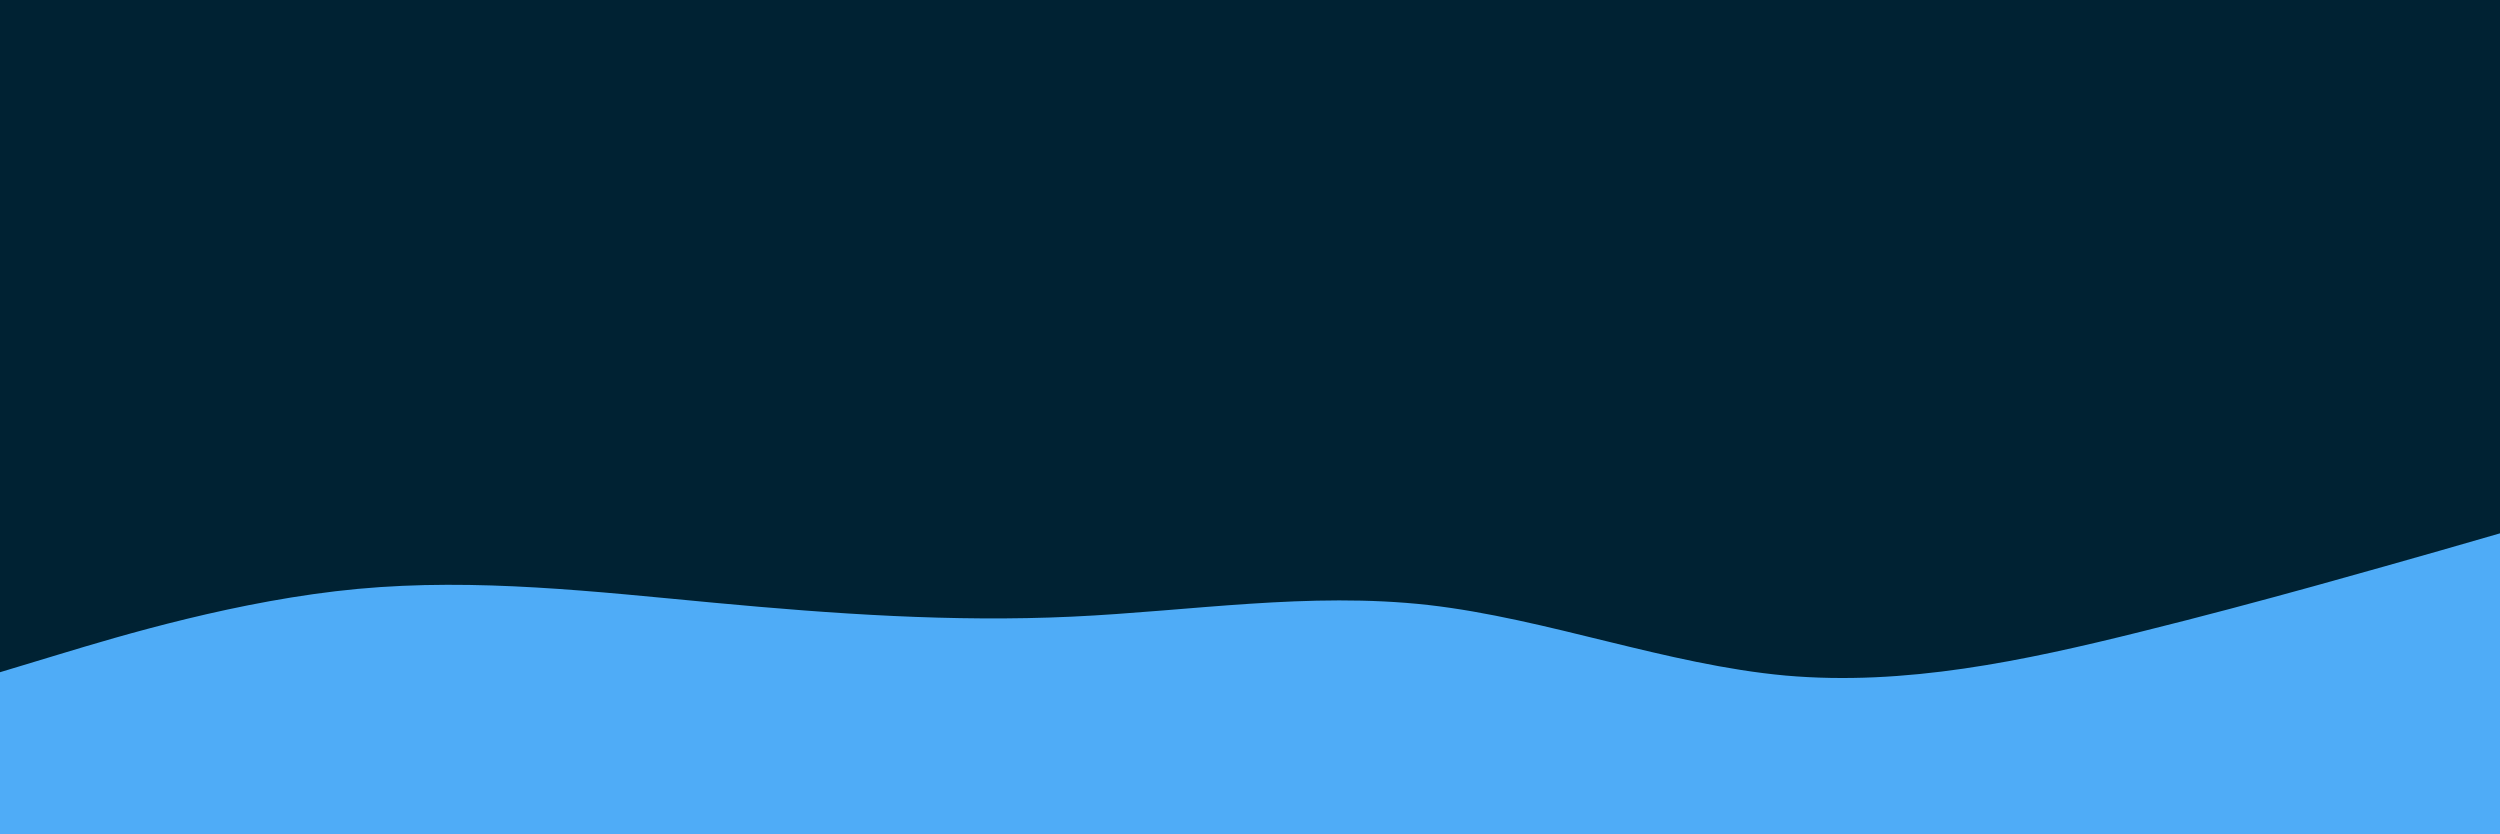
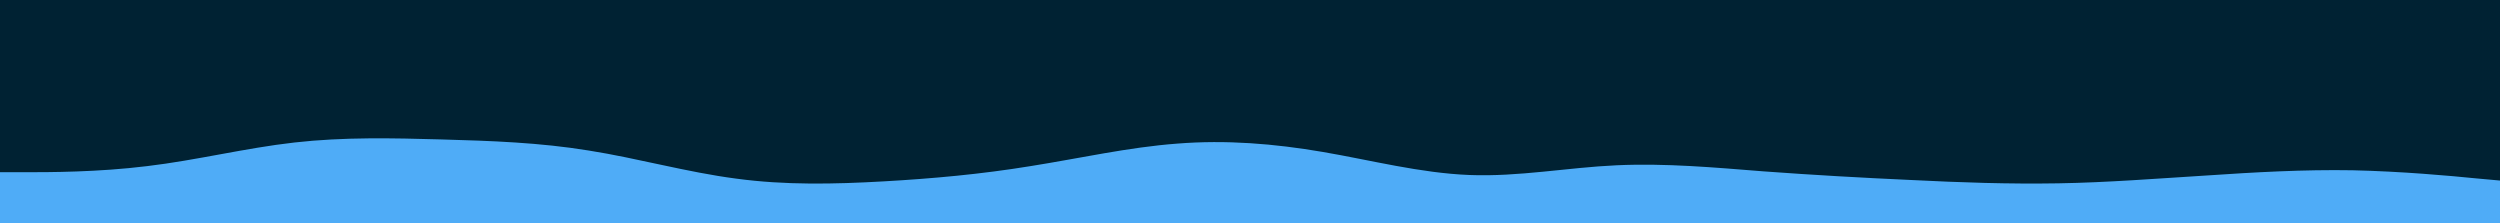
- <svg xmlns="http://www.w3.org/2000/svg" id="visual" viewBox="0 0 900 300" width="900" height="300" version="1.1">
-   <rect x="0" y="0" width="900" height="300" fill="#002233" />
-   <path d="M0 242L21.5 235.5C43 229 86 216 128.8 212C171.7 208 214.3 213 257.2 217C300 221 343 224 385.8 222C428.7 220 471.3 213 514.2 217.8C557 222.7 600 239.3 642.8 243.2C685.7 247 728.3 238 771.2 227.3C814 216.7 857 204.3 878.5 198.2L900 192L900 301L878.5 301C857 301 814 301 771.2 301C728.3 301 685.7 301 642.8 301C600 301 557 301 514.2 301C471.3 301 428.7 301 385.8 301C343 301 300 301 257.2 301C214.3 301 171.7 301 128.8 301C86 301 43 301 21.5 301L0 301Z" fill="#4FACF7" stroke-linecap="round" stroke-linejoin="miter" />
+ <svg xmlns="http://www.w3.org/2000/svg" id="visual" viewBox="0 0 900 80" width="900" height="80" version="1.1">
+   <rect x="0" y="0" width="900" height="80" fill="#002233" />
+   <path d="M0 62L8.8 62C17.7 62 35.3 62 53 59.8C70.7 57.7 88.3 53.3 106 51.3C123.7 49.3 141.3 49.7 159 50.2C176.7 50.7 194.3 51.3 212 54.2C229.7 57 247.3 62 265 64.3C282.7 66.7 300.3 66.3 318 65.3C335.7 64.3 353.3 62.7 371 59.8C388.7 57 406.3 53 423.8 51.7C441.3 50.3 458.7 51.7 476.2 54.7C493.7 57.7 511.3 62.3 529 63C546.7 63.7 564.3 60.3 582 59.5C599.7 58.7 617.3 60.3 635 61.7C652.7 63 670.3 64 688 64.8C705.7 65.7 723.3 66.3 741 66C758.7 65.7 776.3 64.3 794 63.2C811.7 62 829.3 61 847 61.3C864.7 61.7 882.3 63.3 891.2 64.2L900 65L900 81L891.2 81C882.3 81 864.7 81 847 81C829.3 81 811.7 81 794 81C776.3 81 758.7 81 741 81C723.3 81 705.7 81 688 81C670.3 81 652.7 81 635 81C617.3 81 599.7 81 582 81C564.3 81 546.7 81 529 81C511.3 81 493.7 81 476.2 81C458.7 81 441.3 81 423.8 81C406.3 81 388.7 81 371 81C353.3 81 335.7 81 318 81C300.3 81 282.7 81 265 81C247.3 81 229.7 81 212 81C194.3 81 176.7 81 159 81C141.3 81 123.7 81 106 81C88.3 81 70.7 81 53 81C35.3 81 17.7 81 8.8 81L0 81Z" fill="#4FACF7" stroke-linecap="round" stroke-linejoin="miter" />
</svg>
